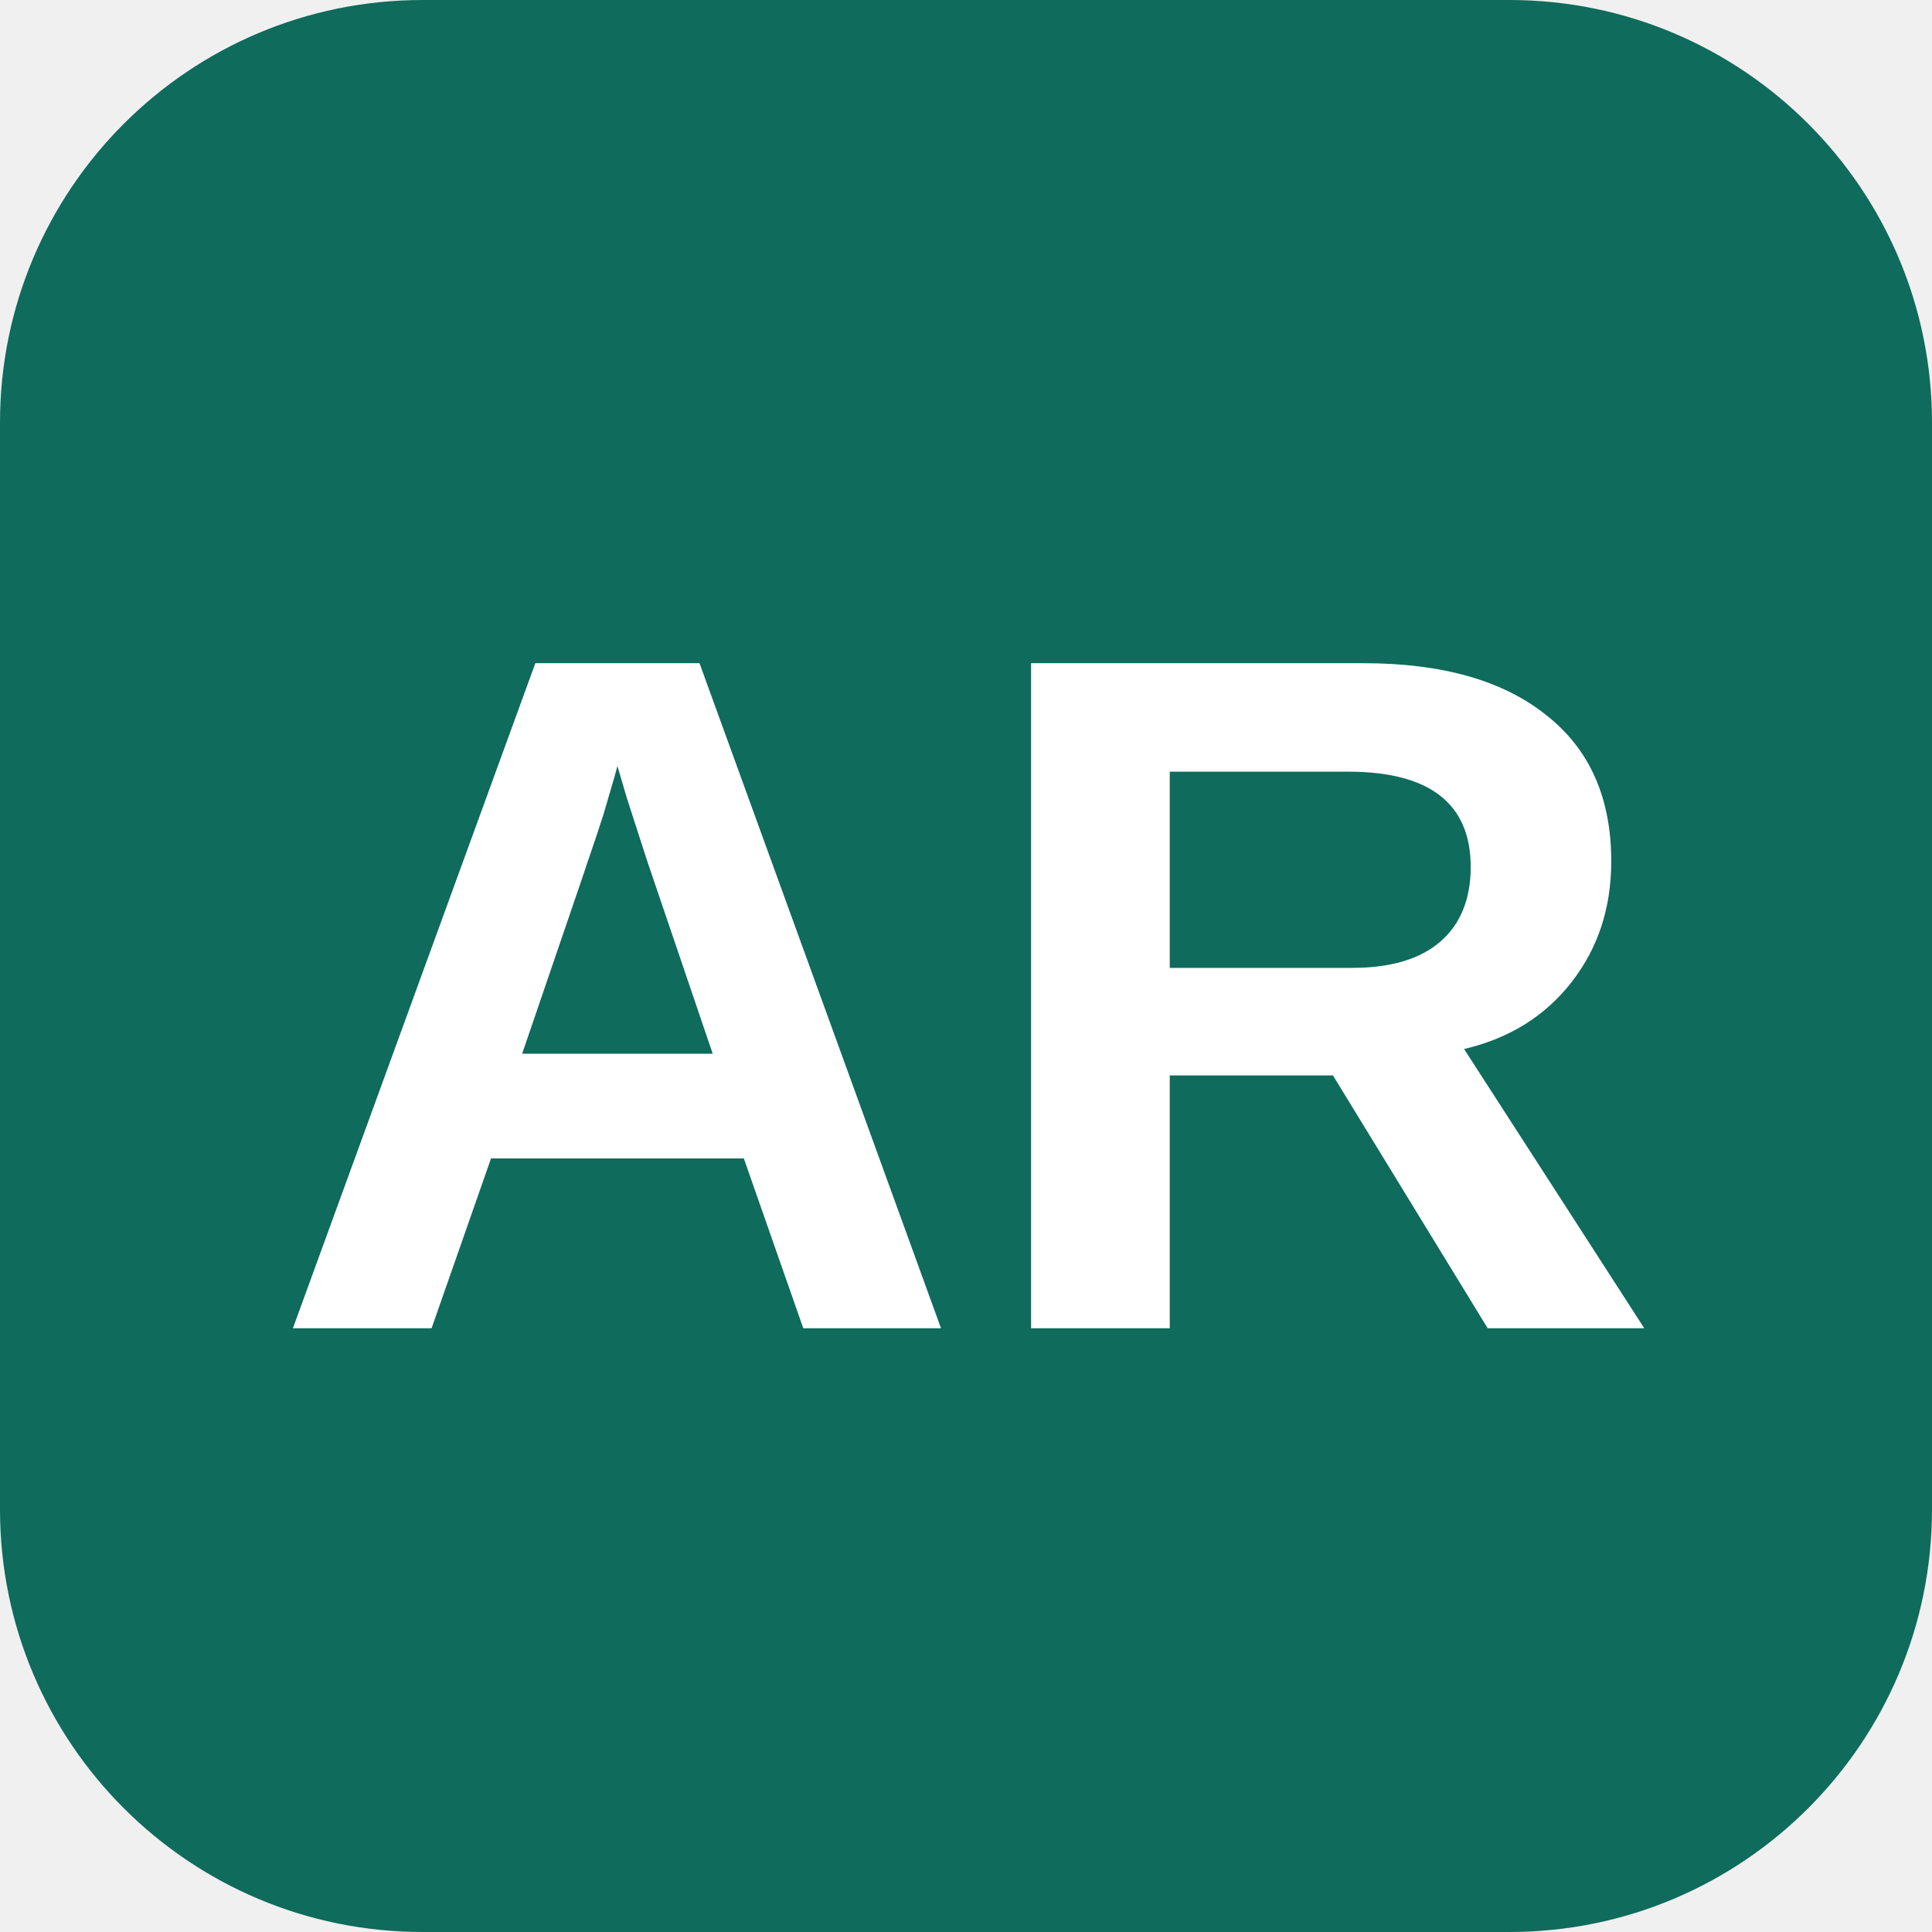
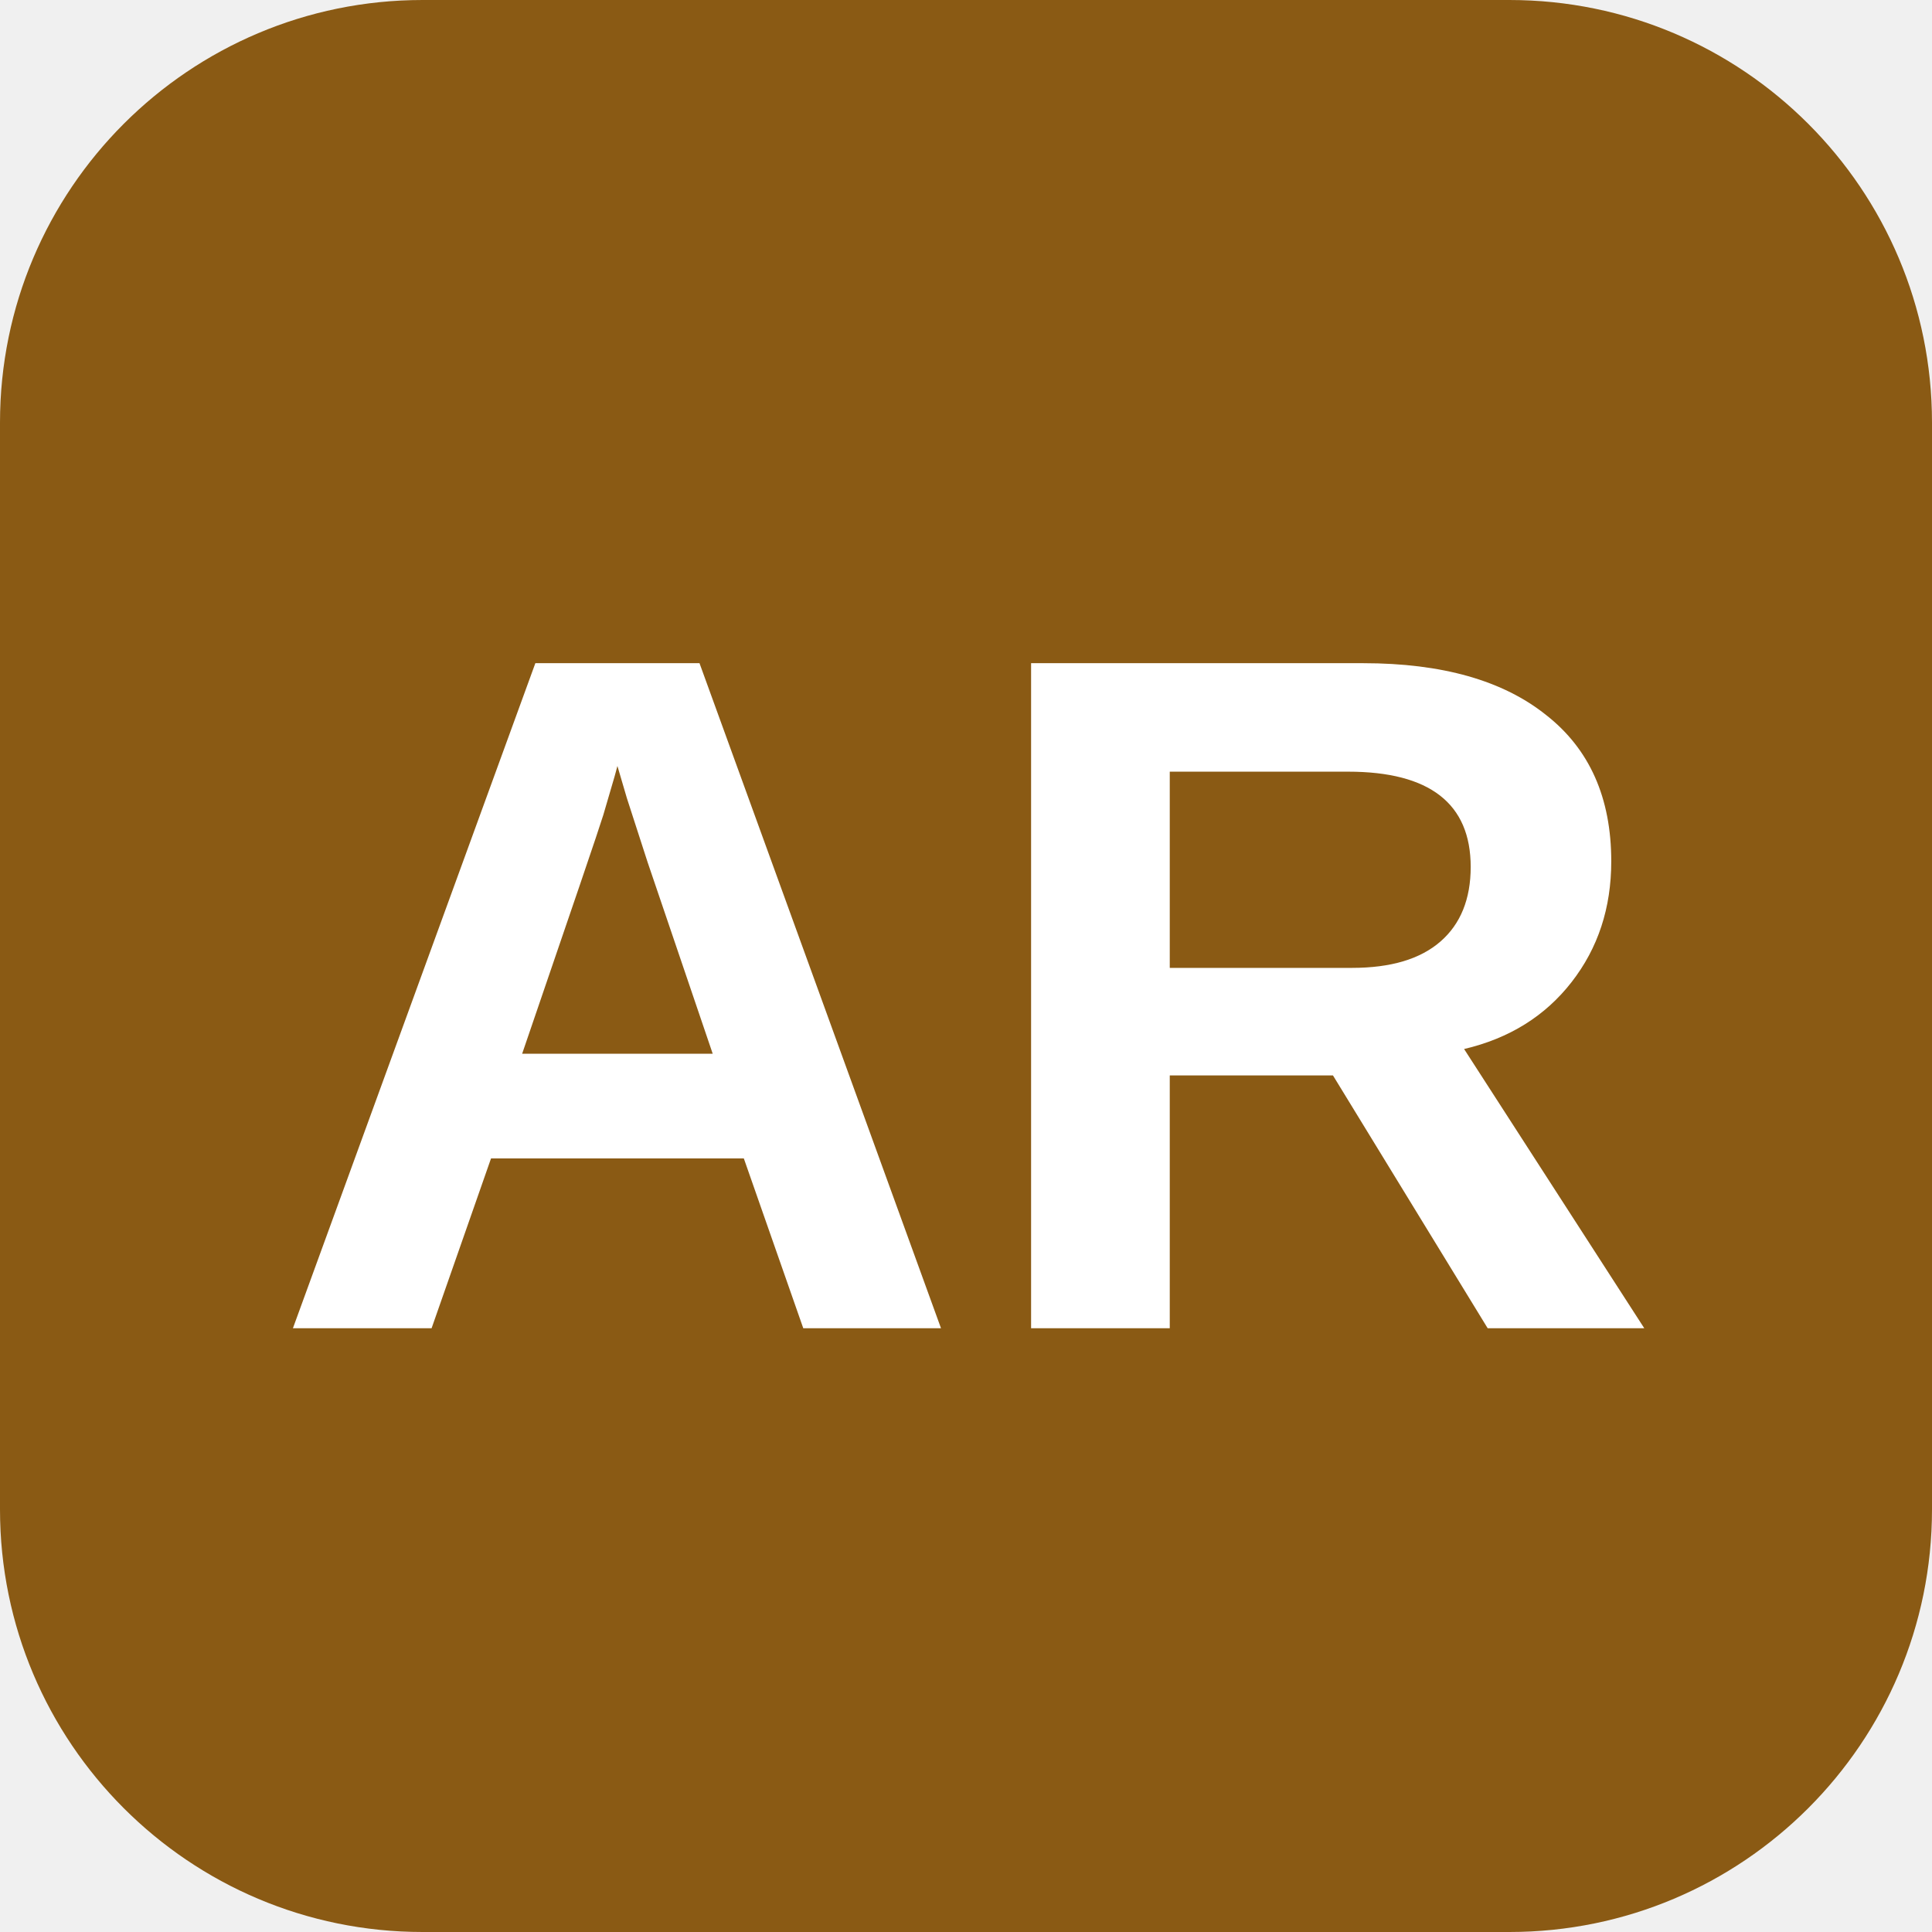
<svg xmlns="http://www.w3.org/2000/svg" viewBox="0 0 32 32">
-   <rect width="32" height="32" rx="7" fill="#0f6b5c" />
+   <rect width="32" height="32" rx="7" fill="#8a5a14" />
  <text x="16" y="22" font-family="Arial,sans-serif" font-size="16" font-weight="700" text-anchor="middle" fill="#fff">AR</text>
</svg>
